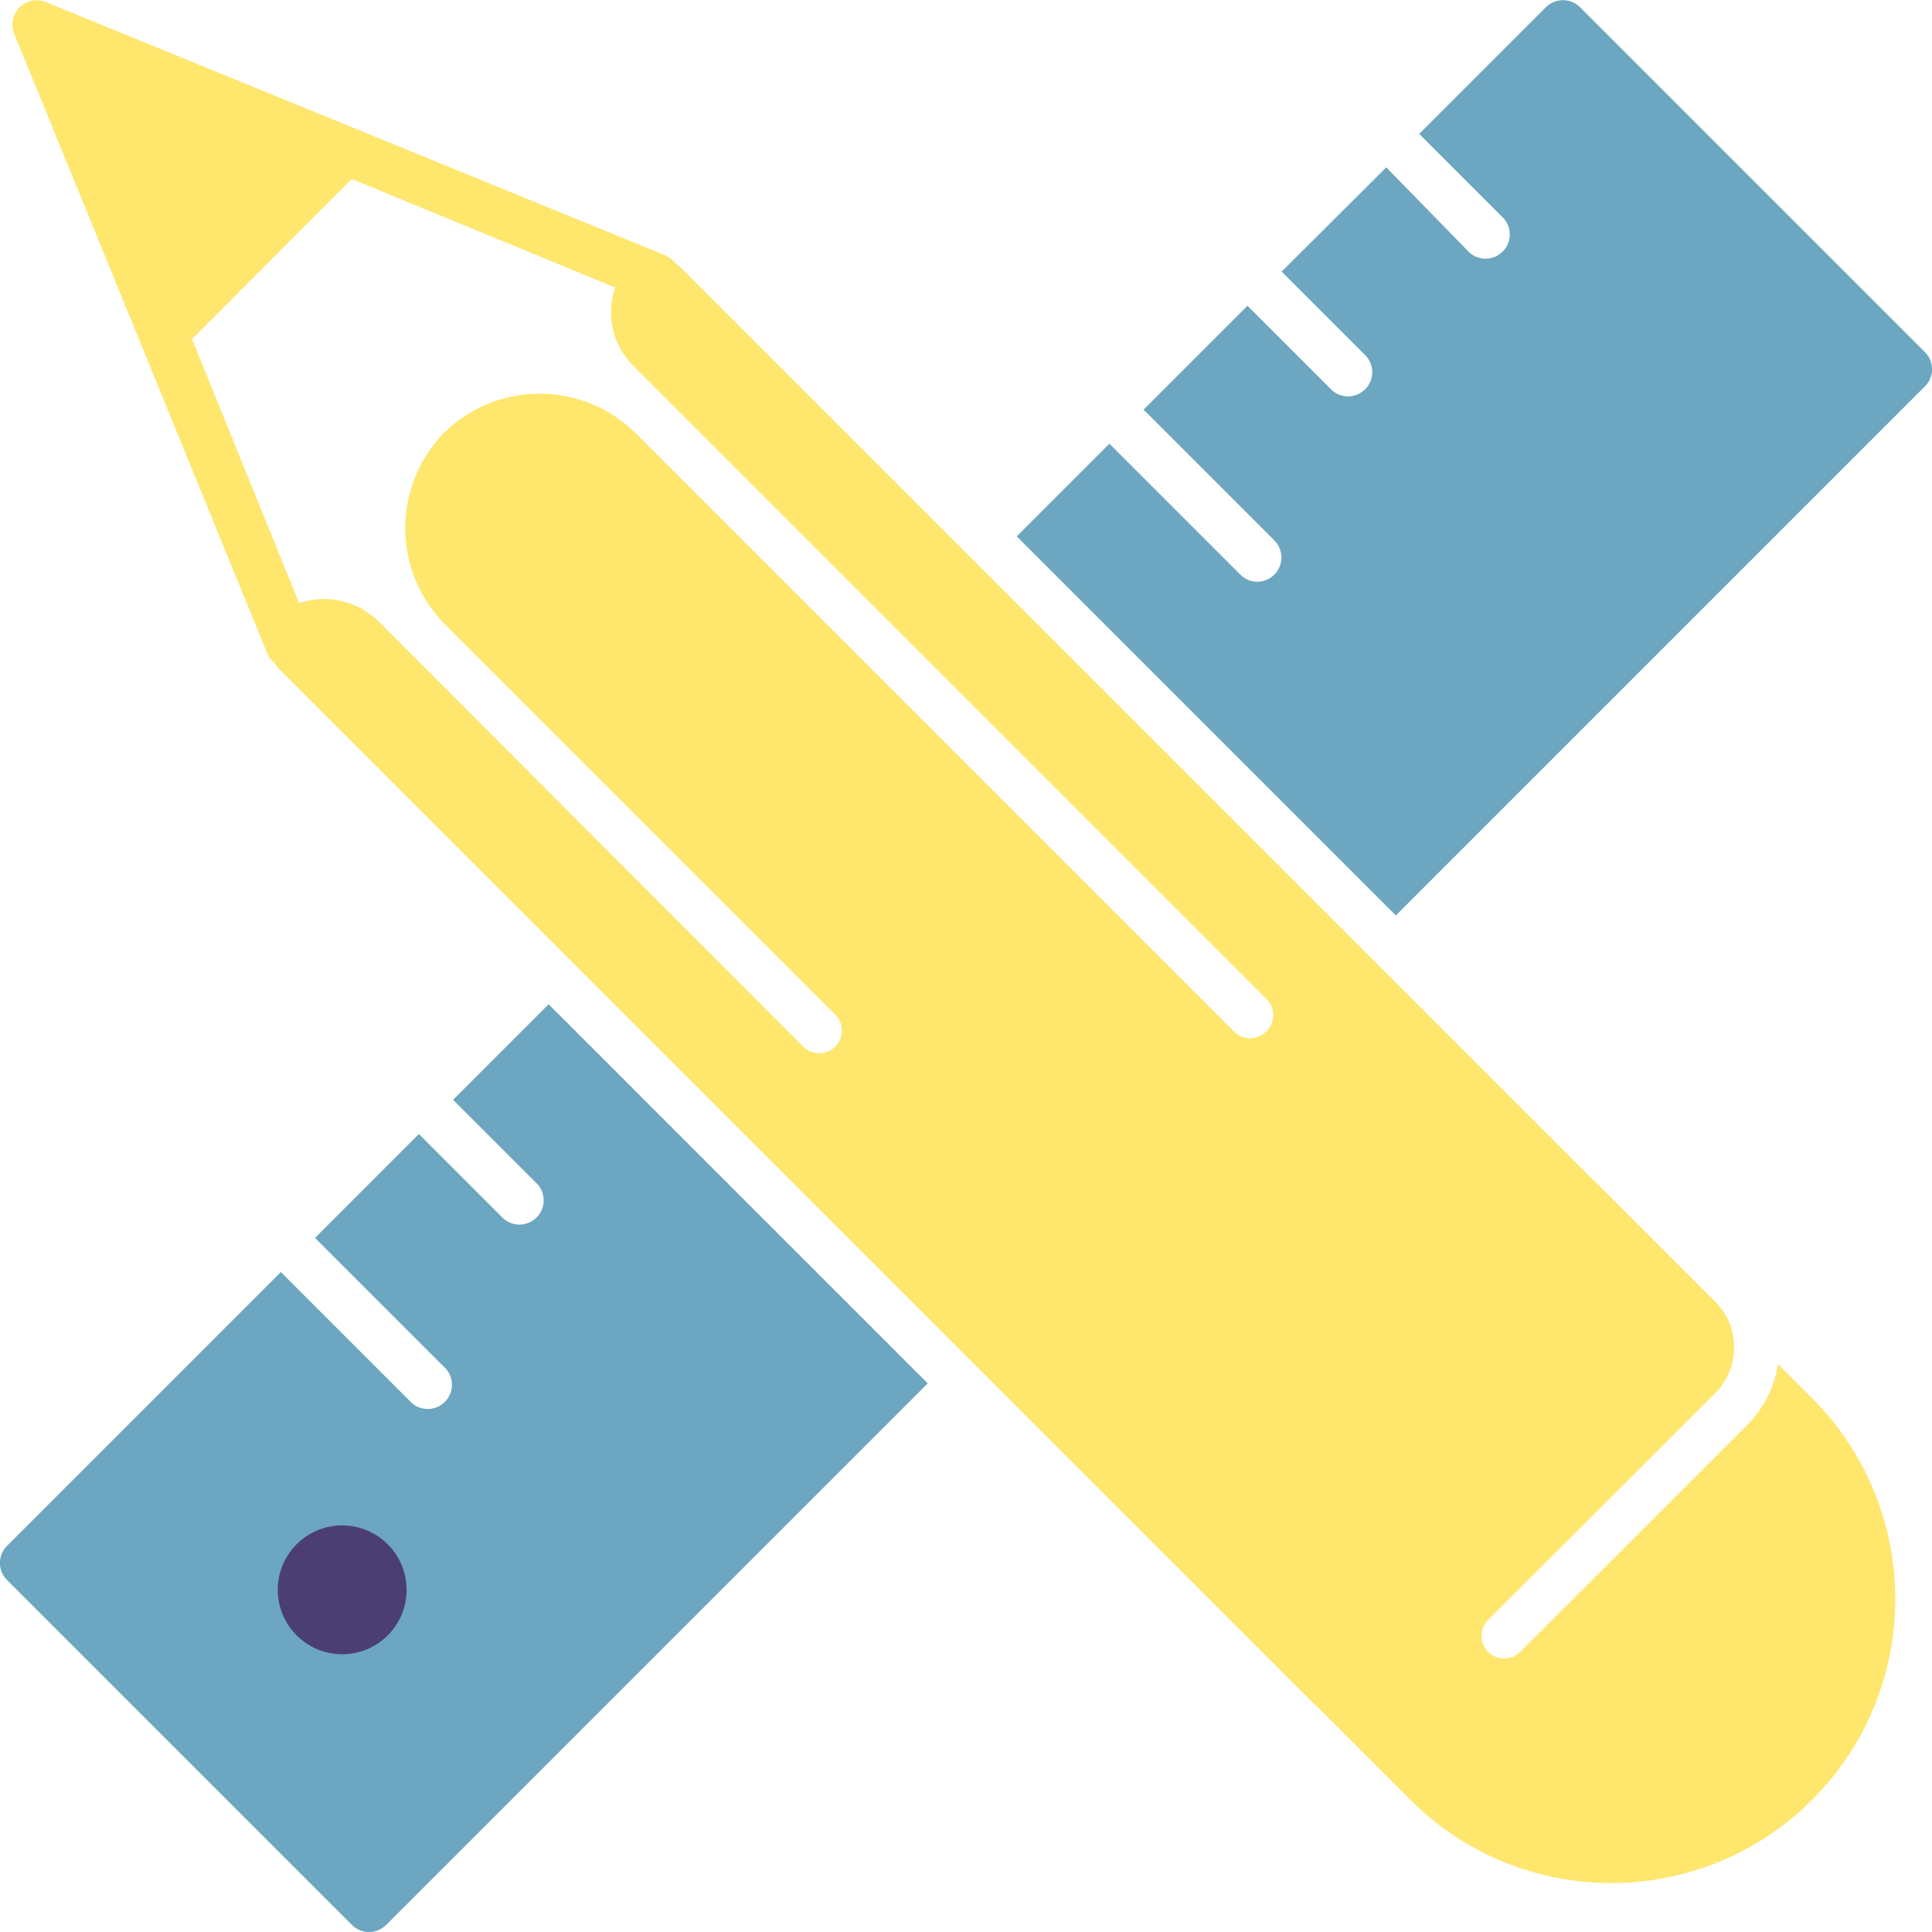
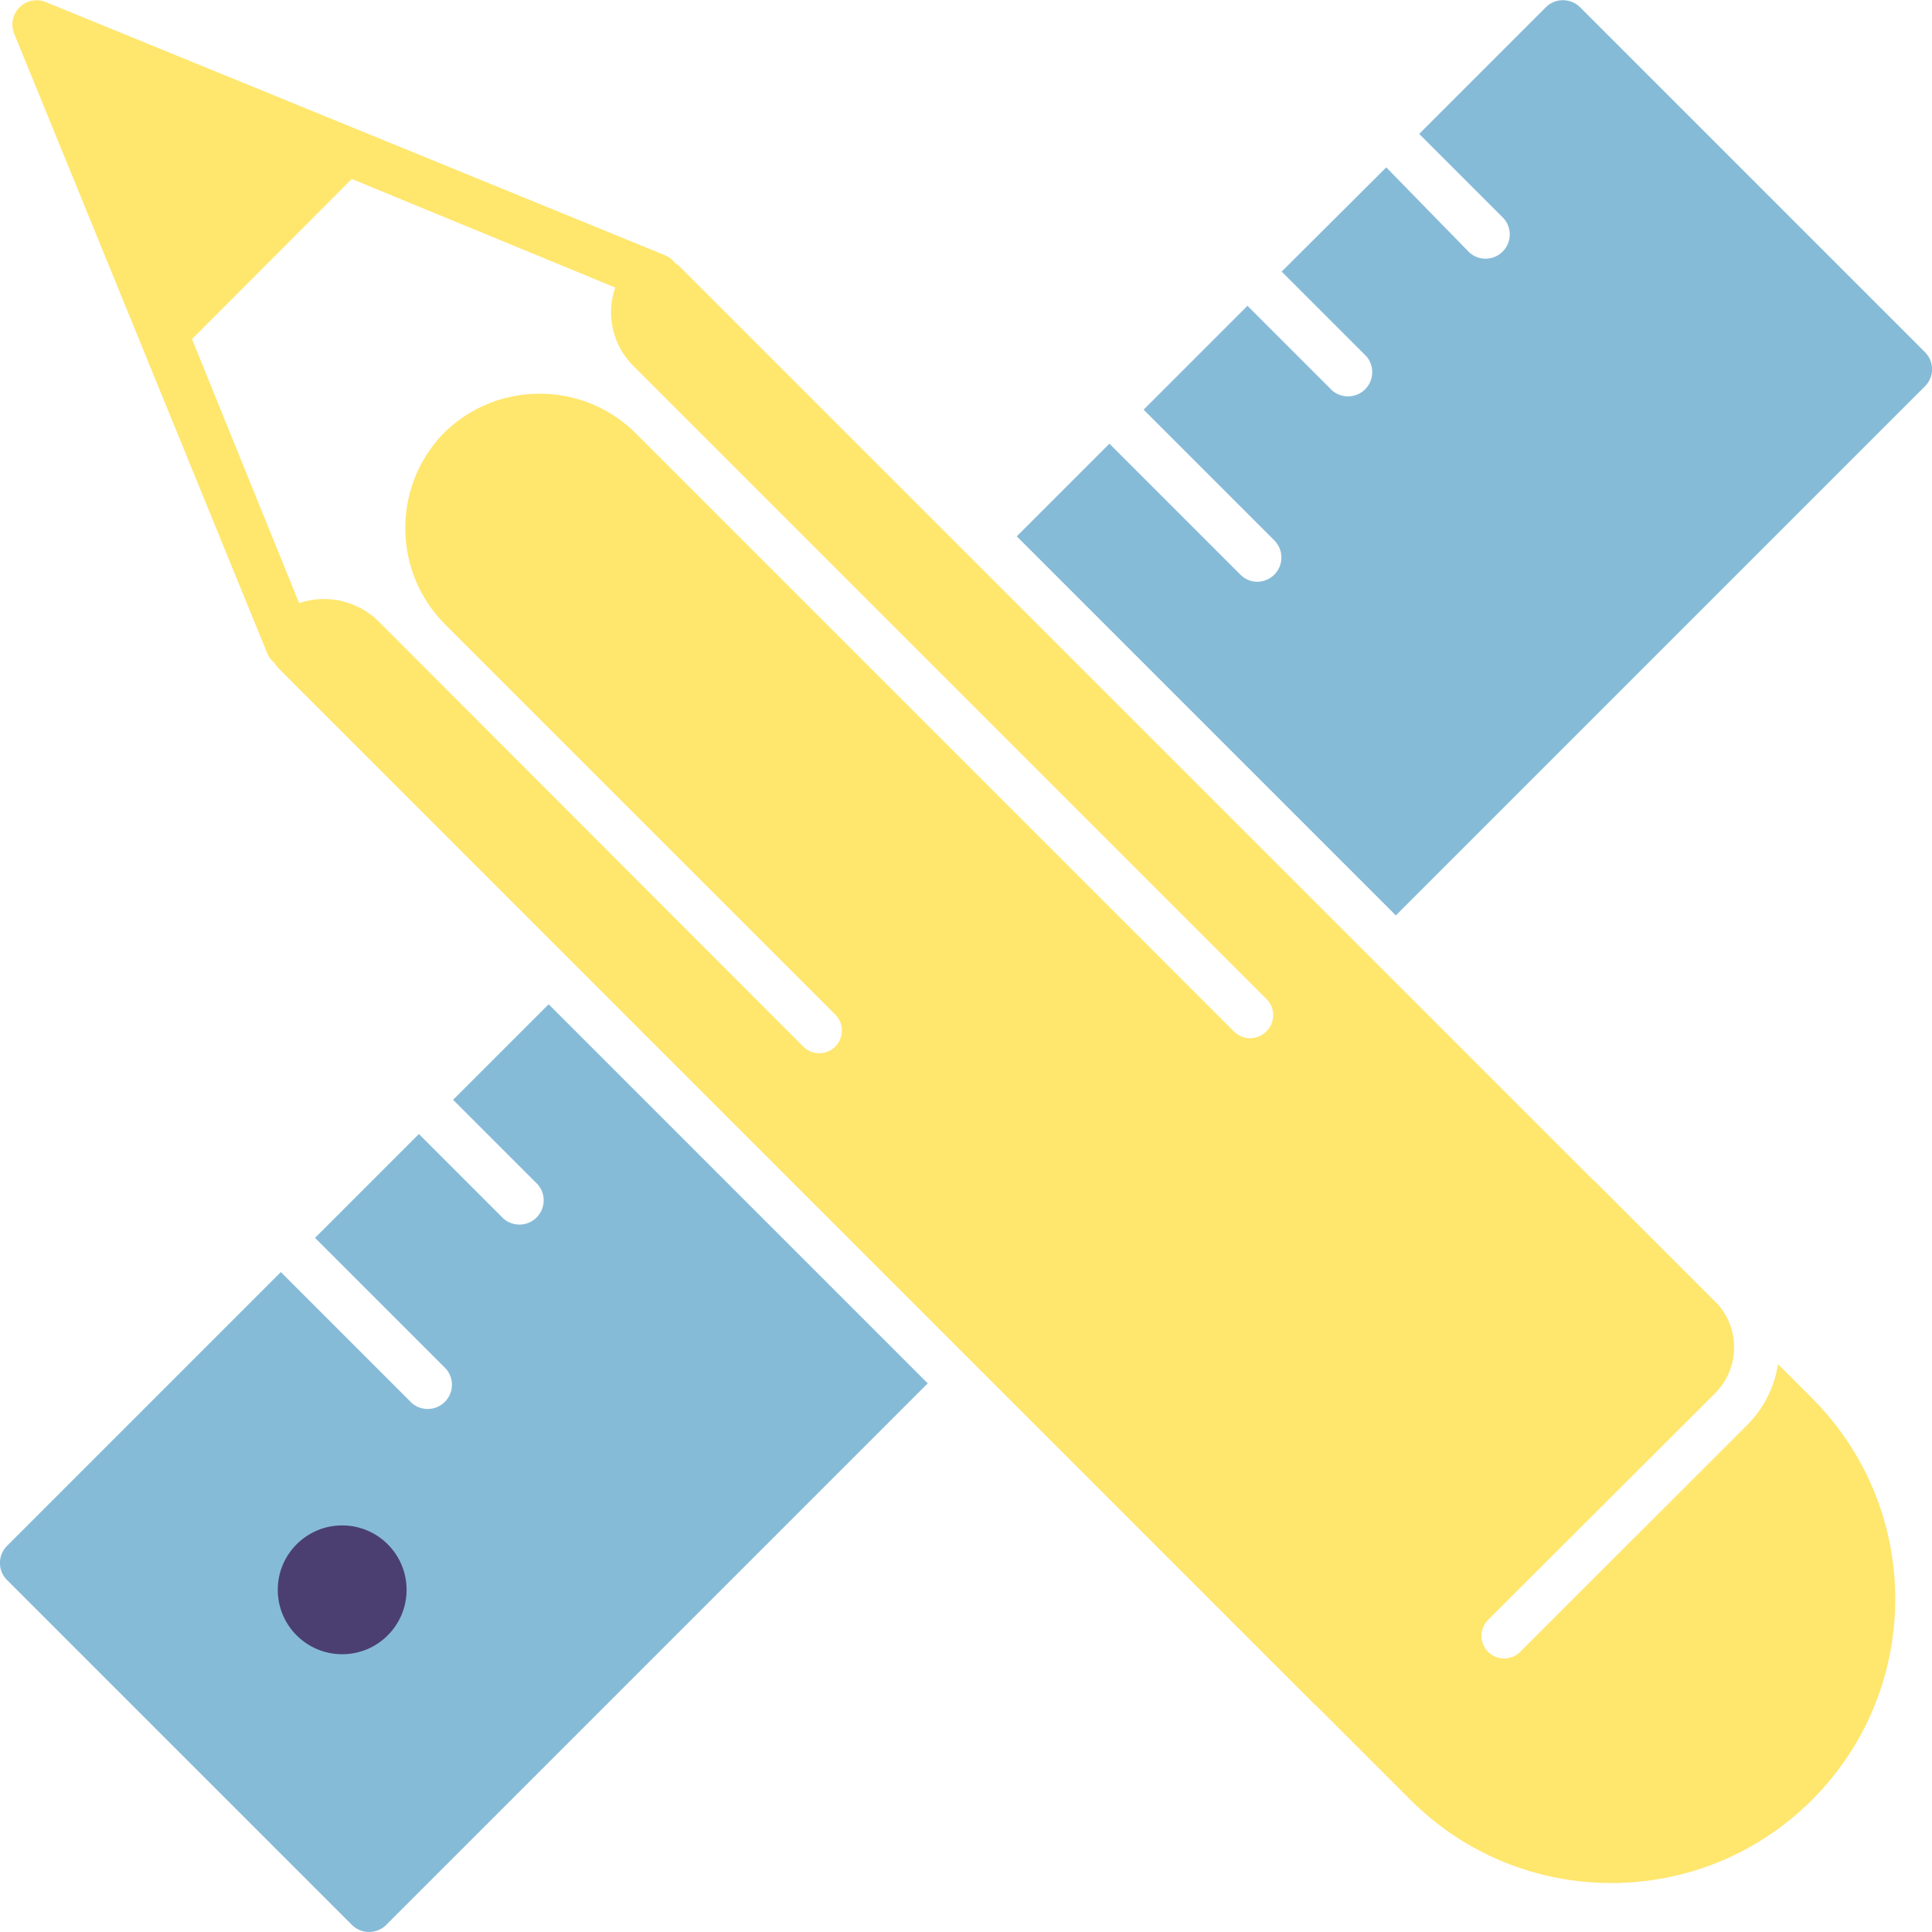
<svg xmlns="http://www.w3.org/2000/svg" id="Layer_1" data-name="Layer 1" width="106.77" height="106.77" viewBox="0 0 106.77 106.77">
  <g>
    <g>
-       <path d="M210.71,406.49l-5.28,5.28,4.68,4.68a1.34,1.34,0,0,1-1.89,1.89l-4.68-4.68-5.74,5.74,7.24,7.24a1.34,1.34,0,0,1-1.89,1.89l-7.24-7.24-15.13,15.13a1.33,1.33,0,0,0,0,1.89l19.06,19.06a1.34,1.34,0,0,0,1.89,0l29.93-29.93Z" transform="translate(-180.39 -350.99)" fill="#6CA6C1" />
-       <path d="M249.88,383.14a1.33,1.33,0,0,1-.94-0.39l-7.24-7.24-5.12,5.12,20.95,20.95,29.24-29.24a1.33,1.33,0,0,0,0-1.89l-19.06-19.06a1.34,1.34,0,0,0-1.89,0l-7,7,4.68,4.68a1.34,1.34,0,0,1-1.89,1.89L257,360.24,251.22,366l4.68,4.68a1.34,1.34,0,0,1-1.89,1.89l-4.68-4.68-5.74,5.74,7.24,7.24A1.34,1.34,0,0,1,249.88,383.14Z" transform="translate(-180.39 -350.99)" fill="#6CA6C1" />
+       <path d="M210.71,406.49l-5.28,5.28,4.68,4.68a1.34,1.34,0,0,1-1.89,1.89l-4.68-4.68-5.74,5.74,7.24,7.24a1.34,1.34,0,0,1-1.89,1.89l-7.24-7.24-15.13,15.13a1.33,1.33,0,0,0,0,1.89l19.06,19.06a1.34,1.34,0,0,0,1.89,0l29.93-29.93Z" transform="translate(-180.39 -350.99)" fill="#86BBD8" />
+       <path d="M249.88,383.14a1.33,1.33,0,0,1-.94-0.39l-7.24-7.24-5.12,5.12,20.95,20.95,29.24-29.24a1.33,1.33,0,0,0,0-1.89l-19.06-19.06a1.34,1.34,0,0,0-1.89,0l-7,7,4.68,4.68a1.34,1.34,0,0,1-1.89,1.89L257,360.24,251.22,366l4.68,4.68a1.34,1.34,0,0,1-1.89,1.89l-4.68-4.68-5.74,5.74,7.24,7.24A1.34,1.34,0,0,1,249.88,383.14Z" transform="translate(-180.39 -350.99)" fill="#86BBD8" />
    </g>
    <circle cx="18.91" cy="87.86" r="3.56" fill="#4b3f72" />
    <path d="M280.54,428.27l-1.89-1.89a6.08,6.08,0,0,1-1.71,3.37L264.4,442.28a1.25,1.25,0,0,1-1.77-1.77L275.16,428a3.59,3.59,0,0,0,.17-4.92l-6.85-6.85-0.09-.07-50.25-50.25h0l-0.17-.17a2.09,2.09,0,0,0-.27-0.21,1.32,1.32,0,0,0-.55-0.43l-34.24-14a1.34,1.34,0,0,0-1.74,1.74l14,34.28a1.31,1.31,0,0,0,.37.49,2.09,2.09,0,0,0,.23.3l14.37,14.37h0l42.92,42.92,0.09,0.07,5.18,5.18A15.69,15.69,0,0,0,280.54,428.27ZM250.36,408a1.25,1.25,0,0,1-1.77,0l-33-33a7.54,7.54,0,0,0-10.59-.16l-0.06.06-0.06.06a7.54,7.54,0,0,0,.16,10.59l9.91,9.91,0,0,11.6,11.6a1.25,1.25,0,1,1-1.77,1.77L201.3,385.32a4.29,4.29,0,0,0-4.38-1L191,369.73l8.83-8.85,14.56,6a4.17,4.17,0,0,0,1,4.33l35,35A1.25,1.25,0,0,1,250.36,408Z" transform="translate(-180.39 -350.99)" fill="#FFE66D" />
  </g>
</svg>
